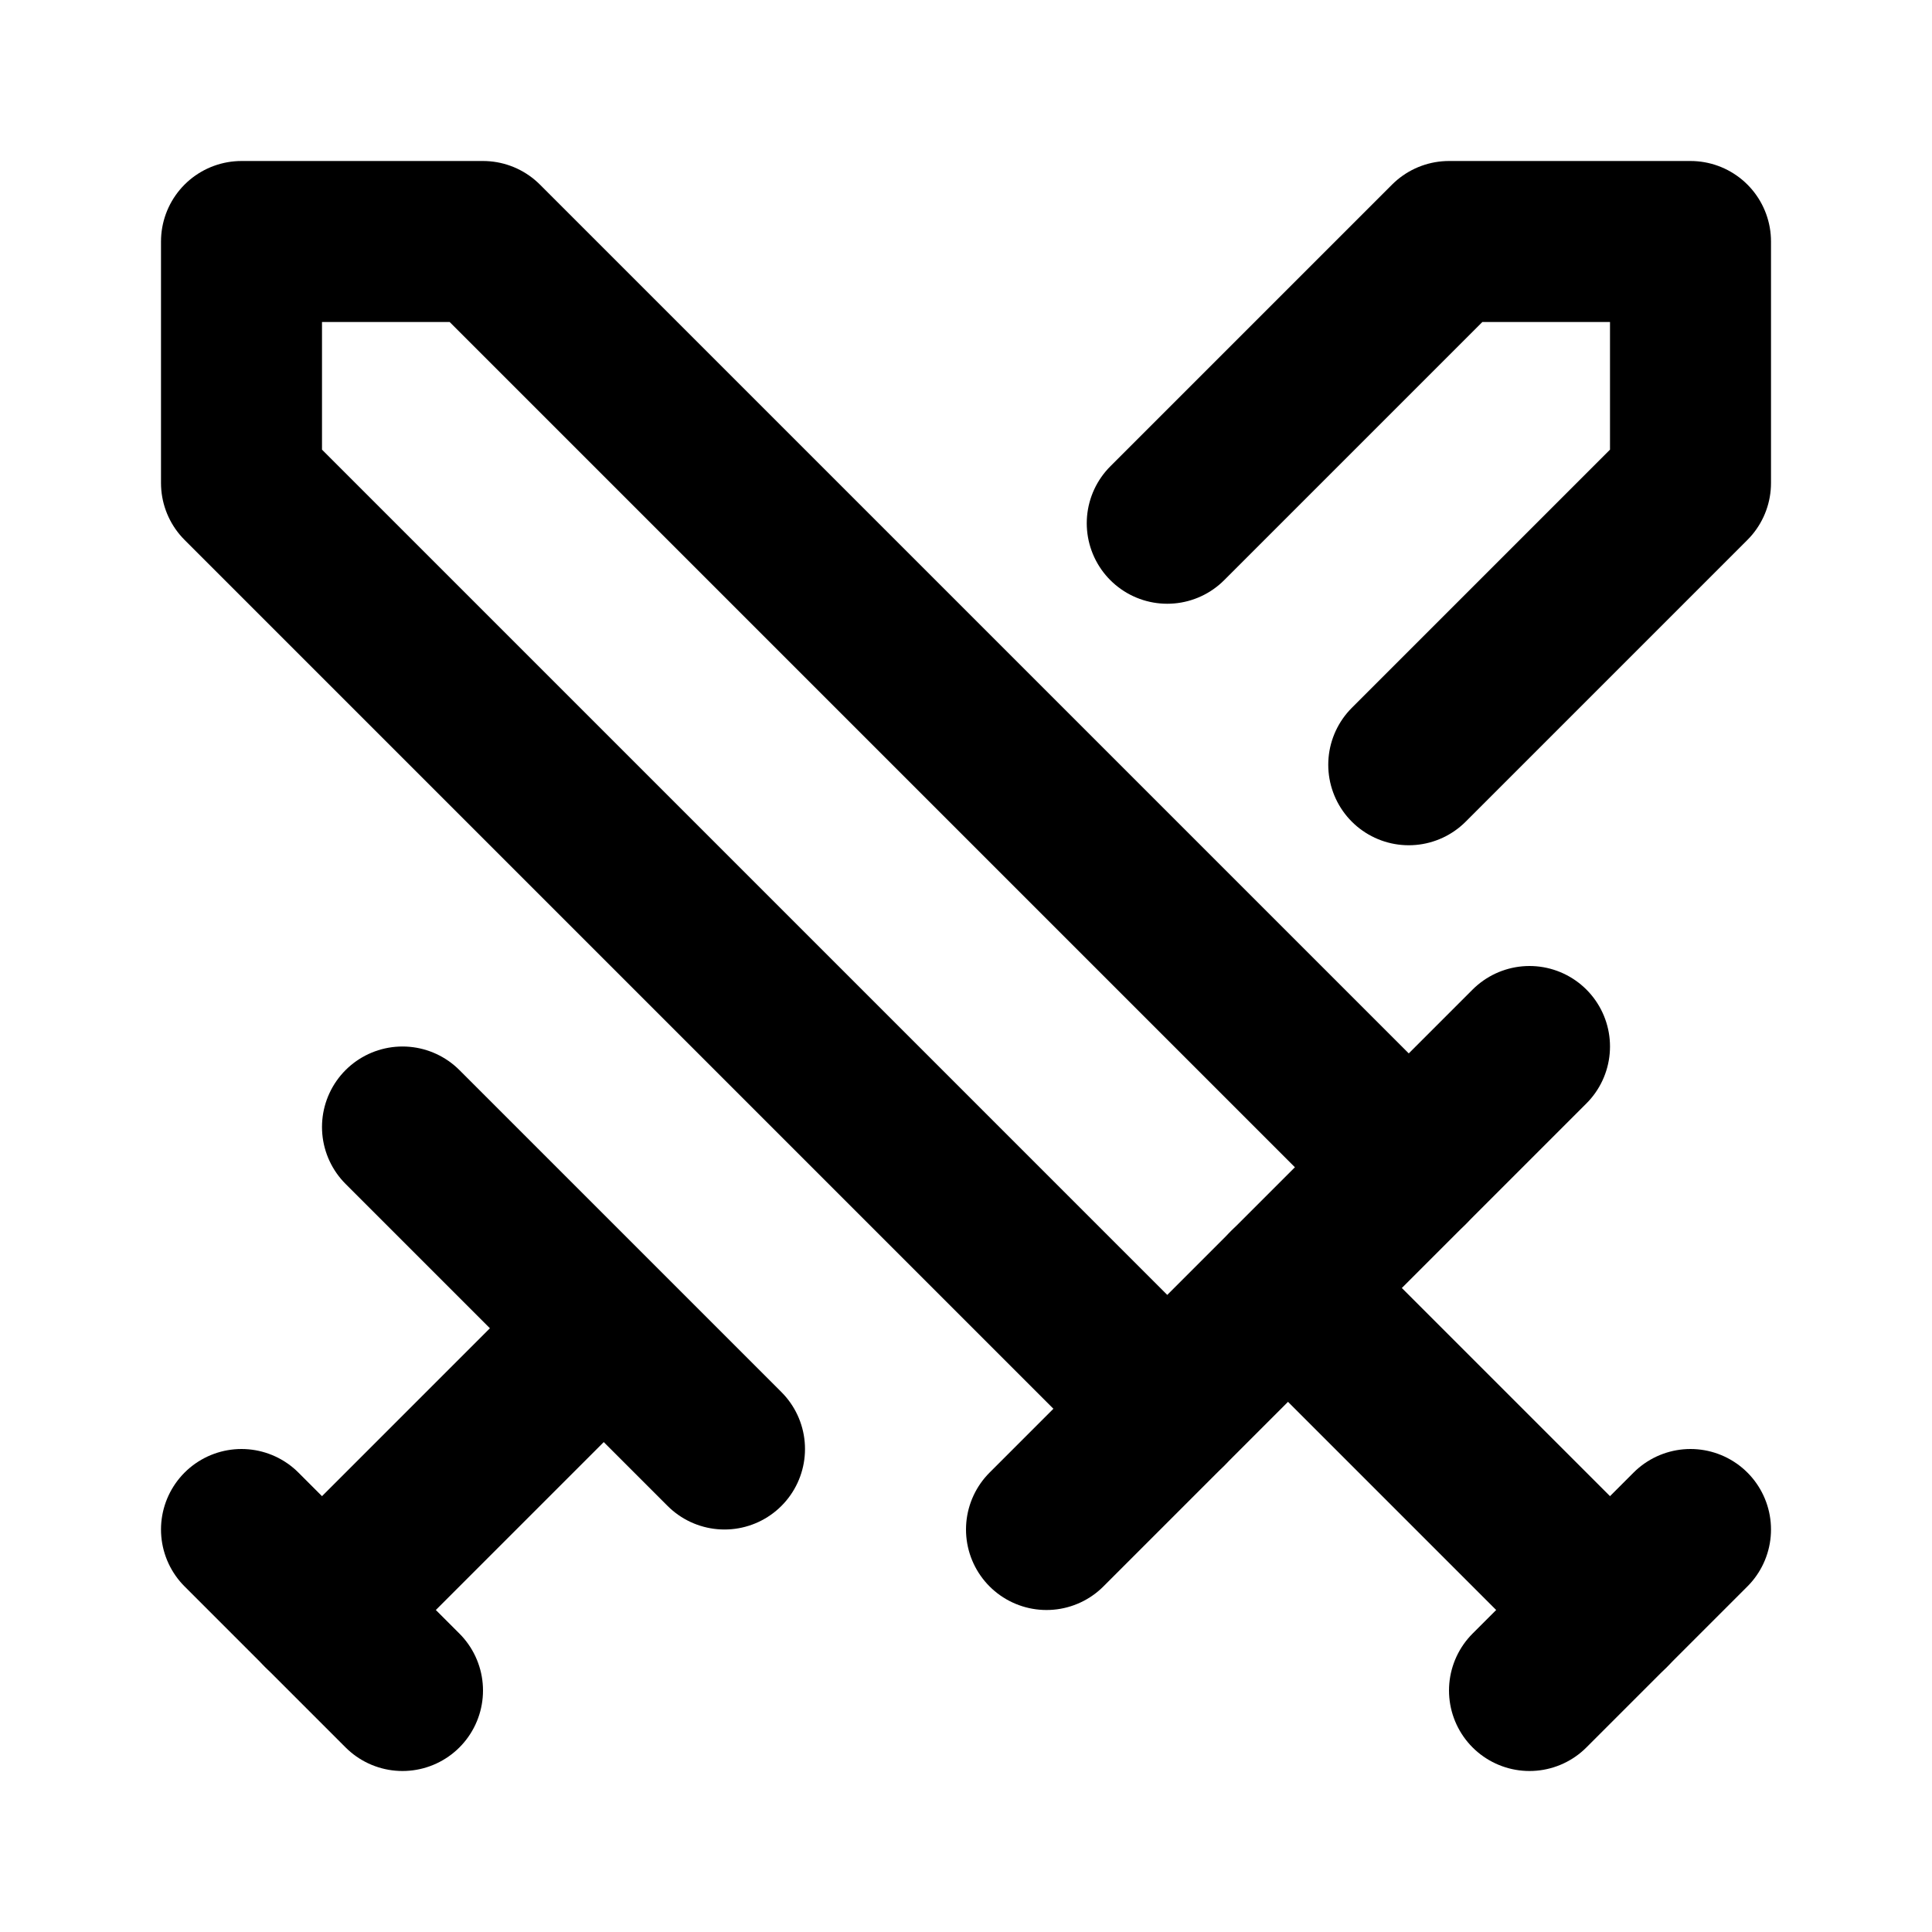
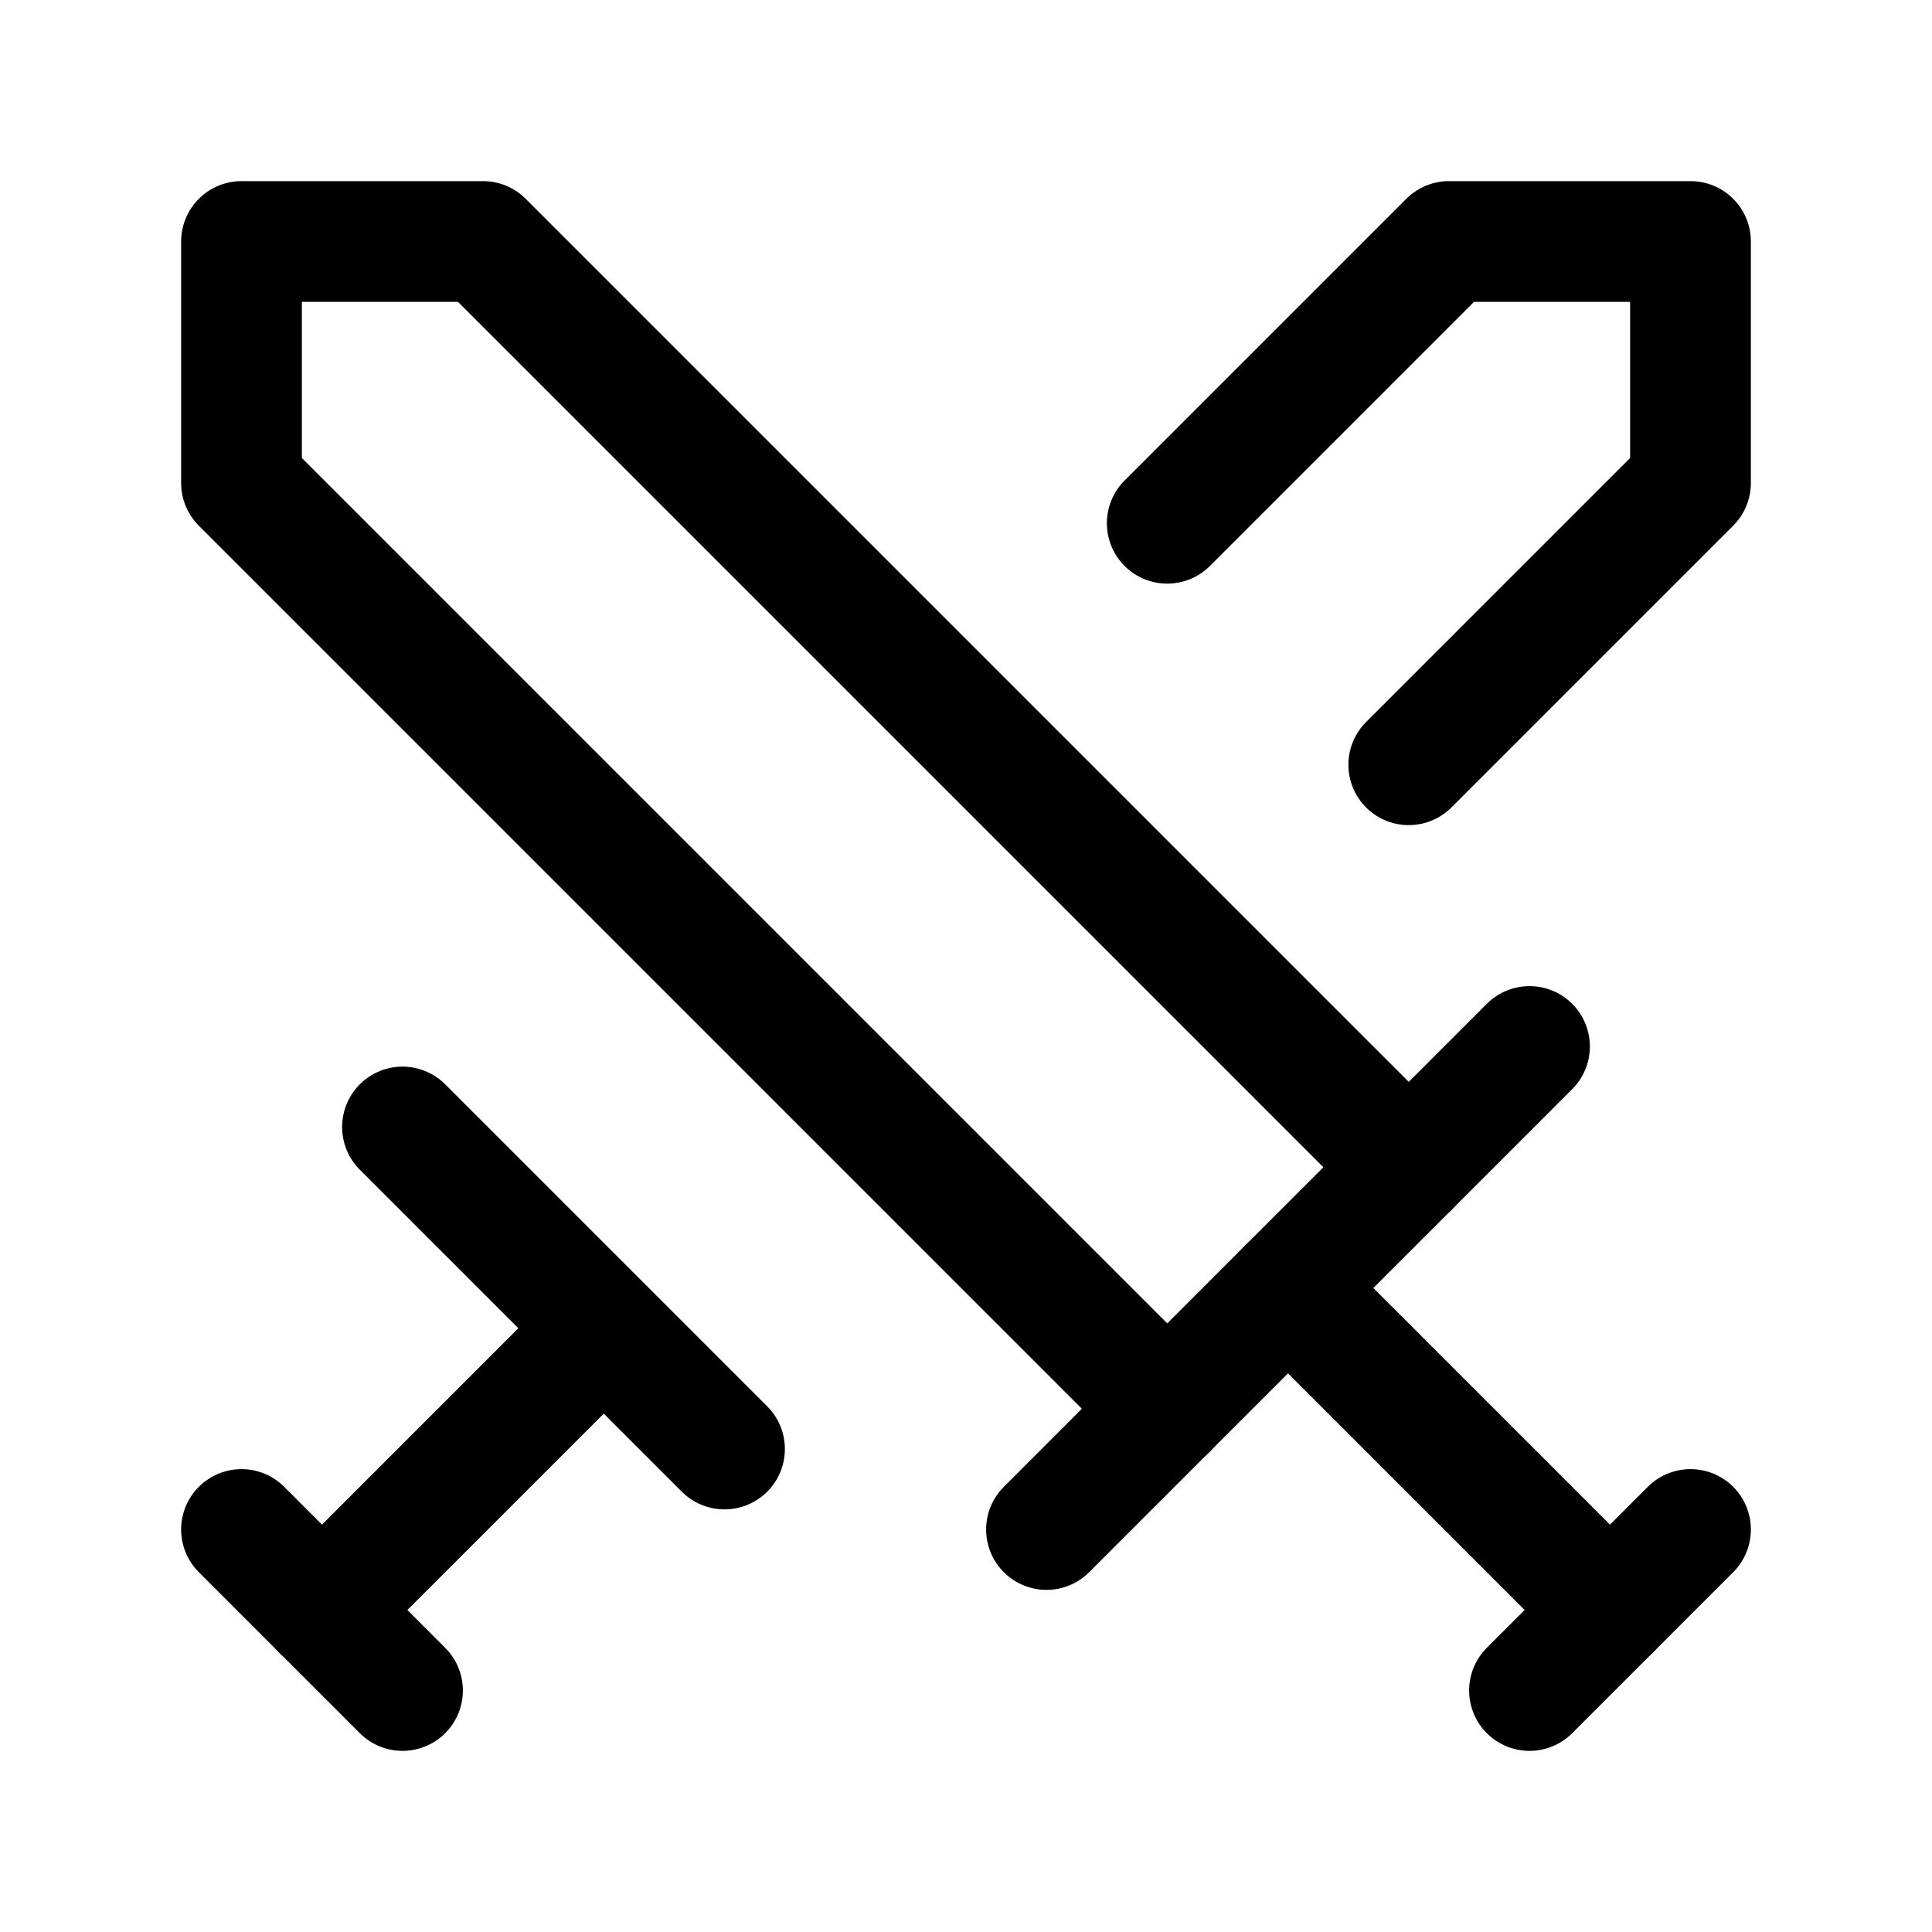
- <svg xmlns="http://www.w3.org/2000/svg" width="24" height="24" viewBox="0 0 24 24" fill="none" stroke="currentColor" stroke-width="2" stroke-linecap="round" stroke-linejoin="round" class="lucide lucide-swords-icon lucide-swords">
+ <svg xmlns="http://www.w3.org/2000/svg" width="24" height="24" viewBox="0 0 24 24" fill="none" stroke="currentColor" stroke-width="1.5" stroke-linecap="round" stroke-linejoin="round" class="lucide lucide-swords-icon lucide-swords">
  <polyline points="14.5 17.5 3 6 3 3 6 3 17.5 14.5" />
  <line x1="13" x2="19" y1="19" y2="13" />
  <line x1="16" x2="20" y1="16" y2="20" />
  <line x1="19" x2="21" y1="21" y2="19" />
  <polyline points="14.5 6.5 18 3 21 3 21 6 17.5 9.5" />
  <line x1="5" x2="9" y1="14" y2="18" />
  <line x1="7" x2="4" y1="17" y2="20" />
  <line x1="3" x2="5" y1="19" y2="21" />
</svg>
